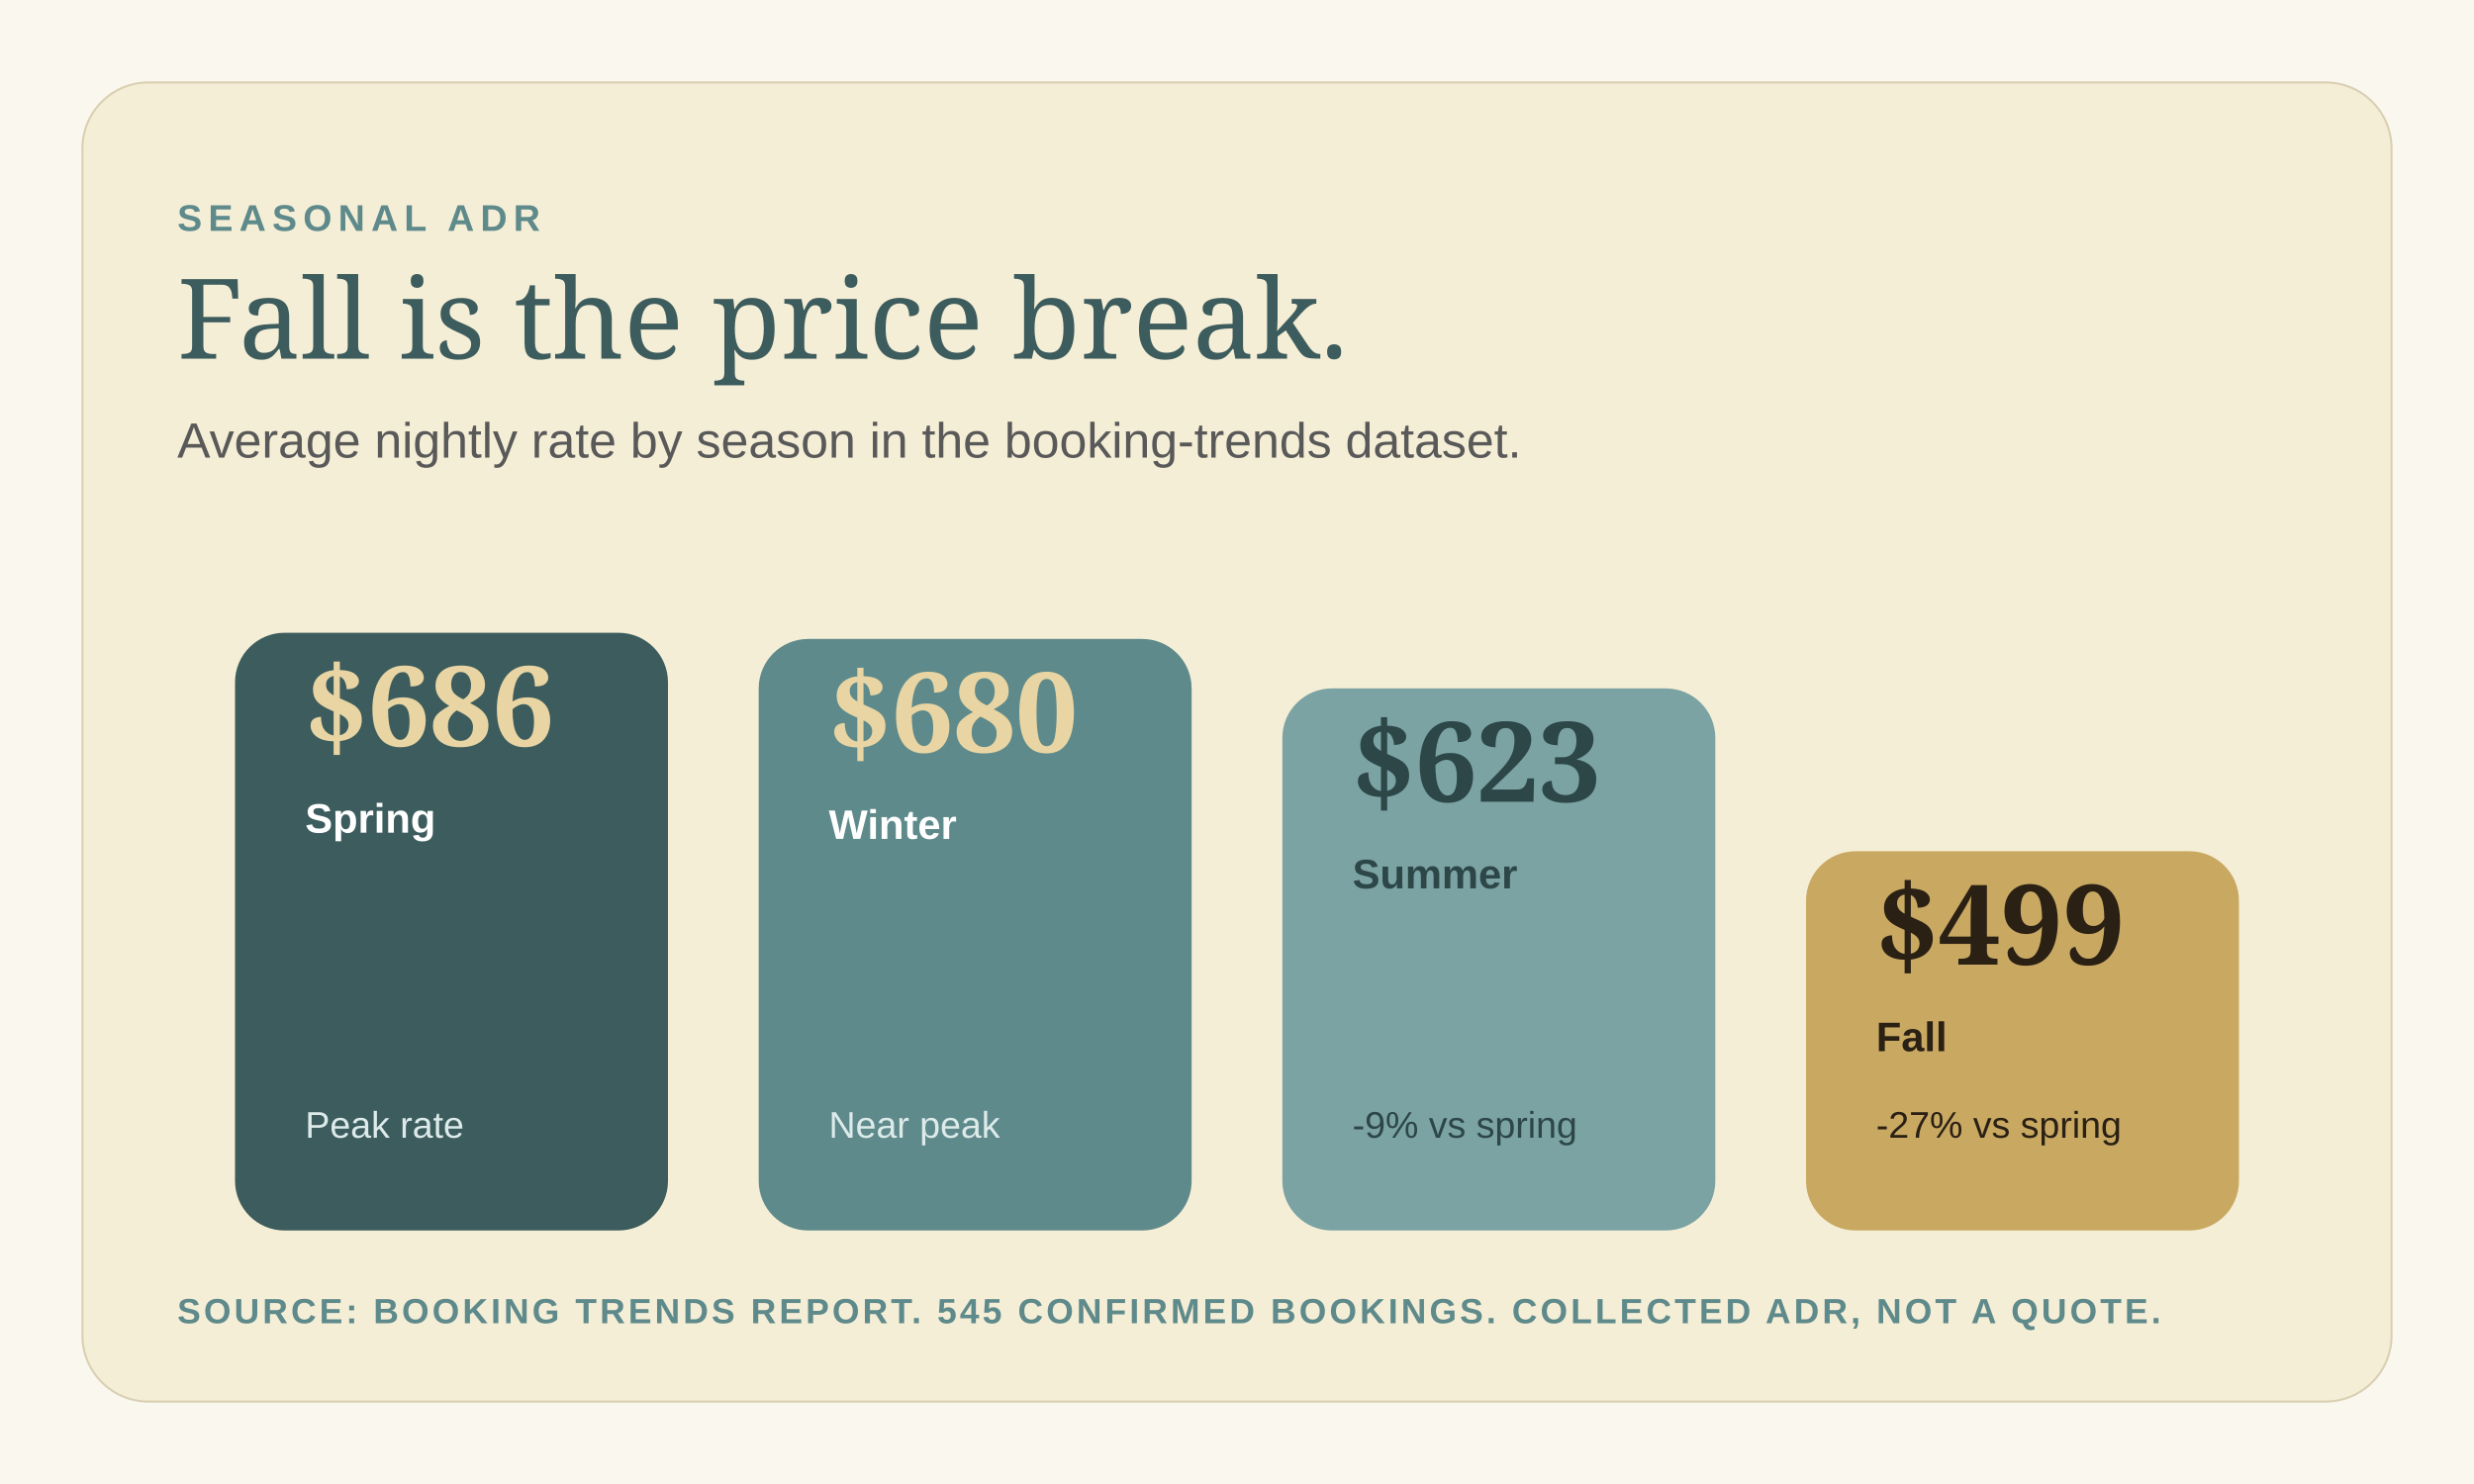
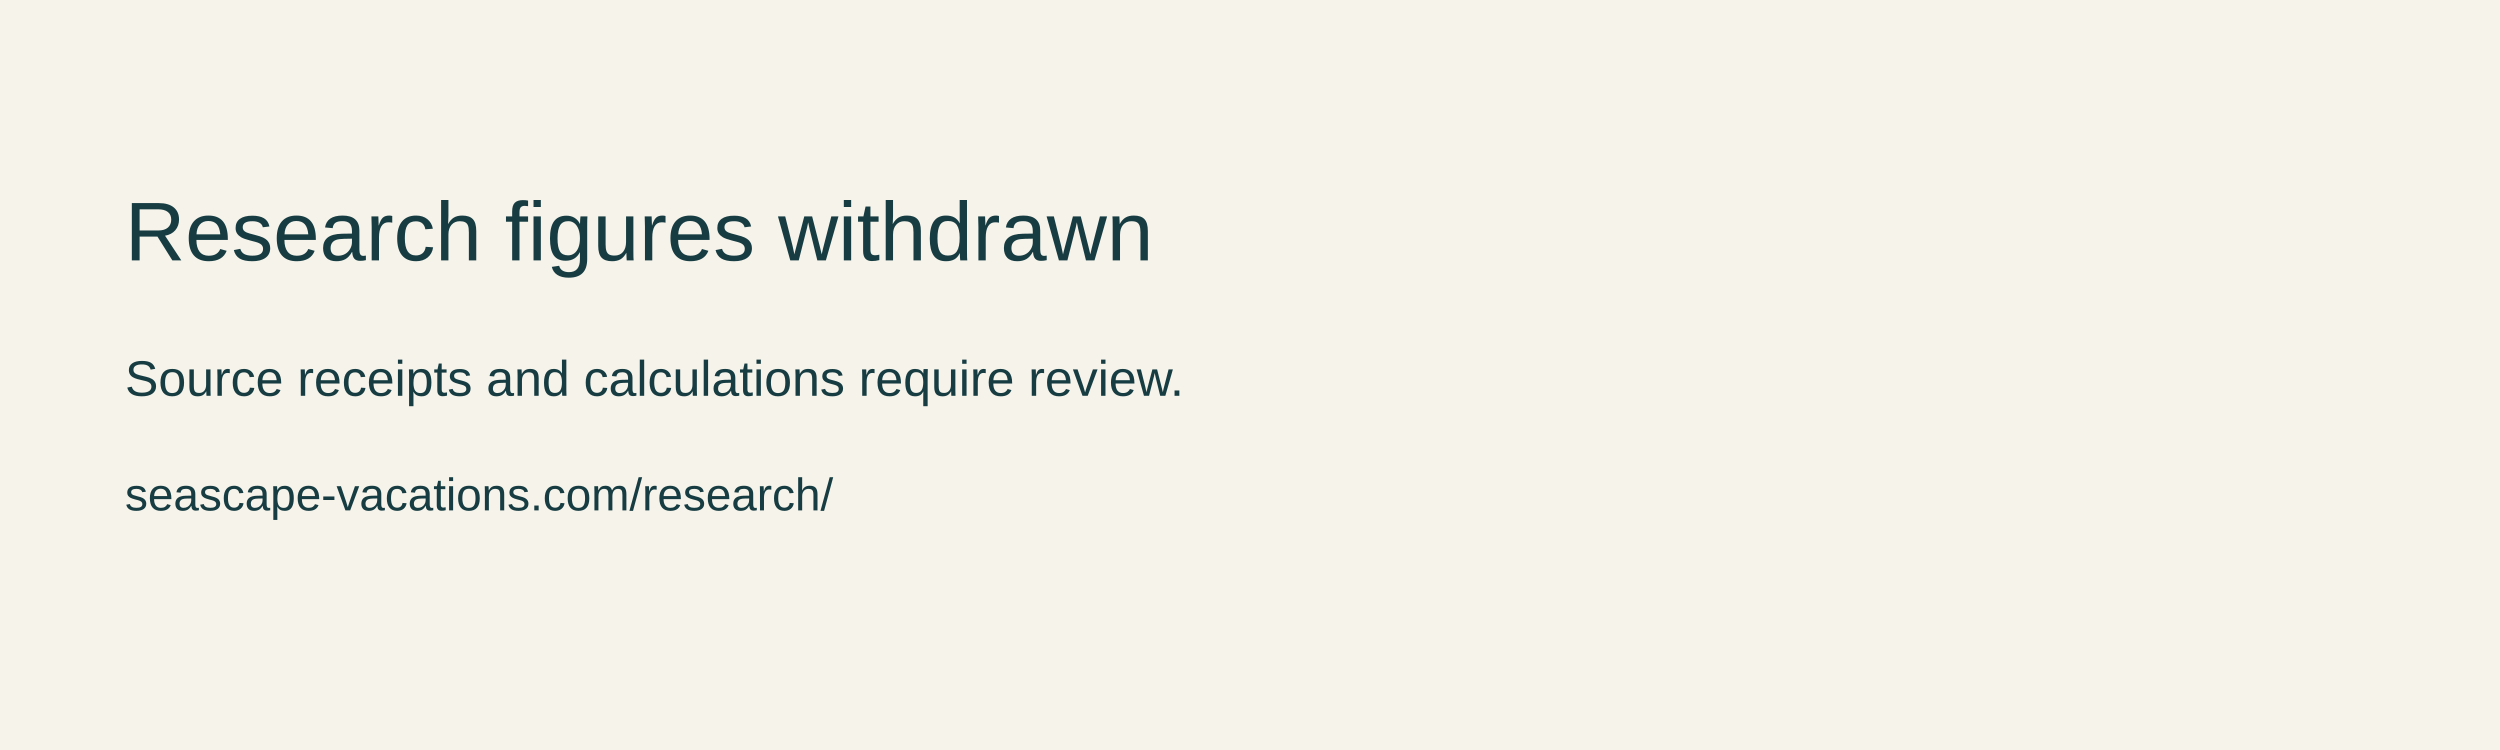
- <svg xmlns="http://www.w3.org/2000/svg" width="1200" height="720" viewBox="0 0 1200 720" role="img" aria-labelledby="title desc">
-   <rect width="1200" height="720" fill="#FAF7EE" />
-   <rect x="40" y="40" width="1120" height="640" rx="32" fill="#F5EED6" stroke="#D9CFB2" />
-   <text x="86" y="112" fill="#5F8A8B" font-family="Poppins, Arial, sans-serif" font-size="18" font-weight="700" letter-spacing="3">SEASONAL ADR</text>
-   <text x="86" y="174" fill="#3D5C5D" font-family="Playfair Display, Georgia, serif" font-size="54" font-weight="500">Fall is the price break.</text>
-   <text x="86" y="222" fill="#595959" font-family="Poppins, Arial, sans-serif" font-size="24">Average nightly rate by season in the booking-trends dataset.</text>
-   <g transform="translate(114 292)">
-     <g transform="translate(0 0)">
-       <rect x="0" y="15" width="210" height="290" rx="24" fill="#3D5C5D" />
-       <text x="34" y="70" fill="#E8D5A3" font-family="Playfair Display, Georgia, serif" font-size="54" font-weight="700">$686</text>
-       <text x="34" y="112" fill="#FFFFFF" font-family="Poppins, Arial, sans-serif" font-size="20" font-weight="700">Spring</text>
-       <text x="34" y="260" fill="#DDEAEA" font-family="Poppins, Arial, sans-serif" font-size="18">Peak rate</text>
-     </g>
-     <g transform="translate(254 3)">
-       <rect x="0" y="15" width="210" height="287" rx="24" fill="#5F8A8B" />
-       <text x="34" y="70" fill="#E8D5A3" font-family="Playfair Display, Georgia, serif" font-size="54" font-weight="700">$680</text>
-       <text x="34" y="112" fill="#FFFFFF" font-family="Poppins, Arial, sans-serif" font-size="20" font-weight="700">Winter</text>
-       <text x="34" y="257" fill="#DDEAEA" font-family="Poppins, Arial, sans-serif" font-size="18">Near peak</text>
-     </g>
-     <g transform="translate(508 27)">
-       <rect x="0" y="15" width="210" height="263" rx="24" fill="#7BA3A4" />
-       <text x="34" y="70" fill="#2D4647" font-family="Playfair Display, Georgia, serif" font-size="54" font-weight="700">$623</text>
-       <text x="34" y="112" fill="#2D4647" font-family="Poppins, Arial, sans-serif" font-size="20" font-weight="700">Summer</text>
-       <text x="34" y="233" fill="#2D4647" font-family="Poppins, Arial, sans-serif" font-size="18">-9% vs spring</text>
-     </g>
-     <g transform="translate(762 106)">
-       <rect x="0" y="15" width="210" height="184" rx="24" fill="#C9A962" />
-       <text x="34" y="70" fill="#2A2014" font-family="Playfair Display, Georgia, serif" font-size="54" font-weight="700">$499</text>
-       <text x="34" y="112" fill="#2A2014" font-family="Poppins, Arial, sans-serif" font-size="20" font-weight="700">Fall</text>
-       <text x="34" y="154" fill="#2A2014" font-family="Poppins, Arial, sans-serif" font-size="18">-27% vs spring</text>
-     </g>
+ <svg xmlns="http://www.w3.org/2000/svg" width="1200" height="360" viewBox="0 0 1200 360" role="img" aria-labelledby="title desc">
+   <rect width="1200" height="360" fill="#F6F3EB" />
+   <g fill="#173D42" font-family="Arial, sans-serif">
+     <text x="60" y="125" font-size="40">Research figures withdrawn</text>
+     <text x="60" y="190" font-size="24">Source receipts and calculations require review.</text>
+     <text x="60" y="245" font-size="22">seascape-vacations.com/research/</text>
  </g>
-   <text x="86" y="642" fill="#5F8A8B" font-family="Poppins, Arial, sans-serif" font-size="17" font-weight="700" letter-spacing="1.5">SOURCE: BOOKING TRENDS REPORT. 545 CONFIRMED BOOKINGS. COLLECTED ADR, NOT A QUOTE.</text>
</svg>
